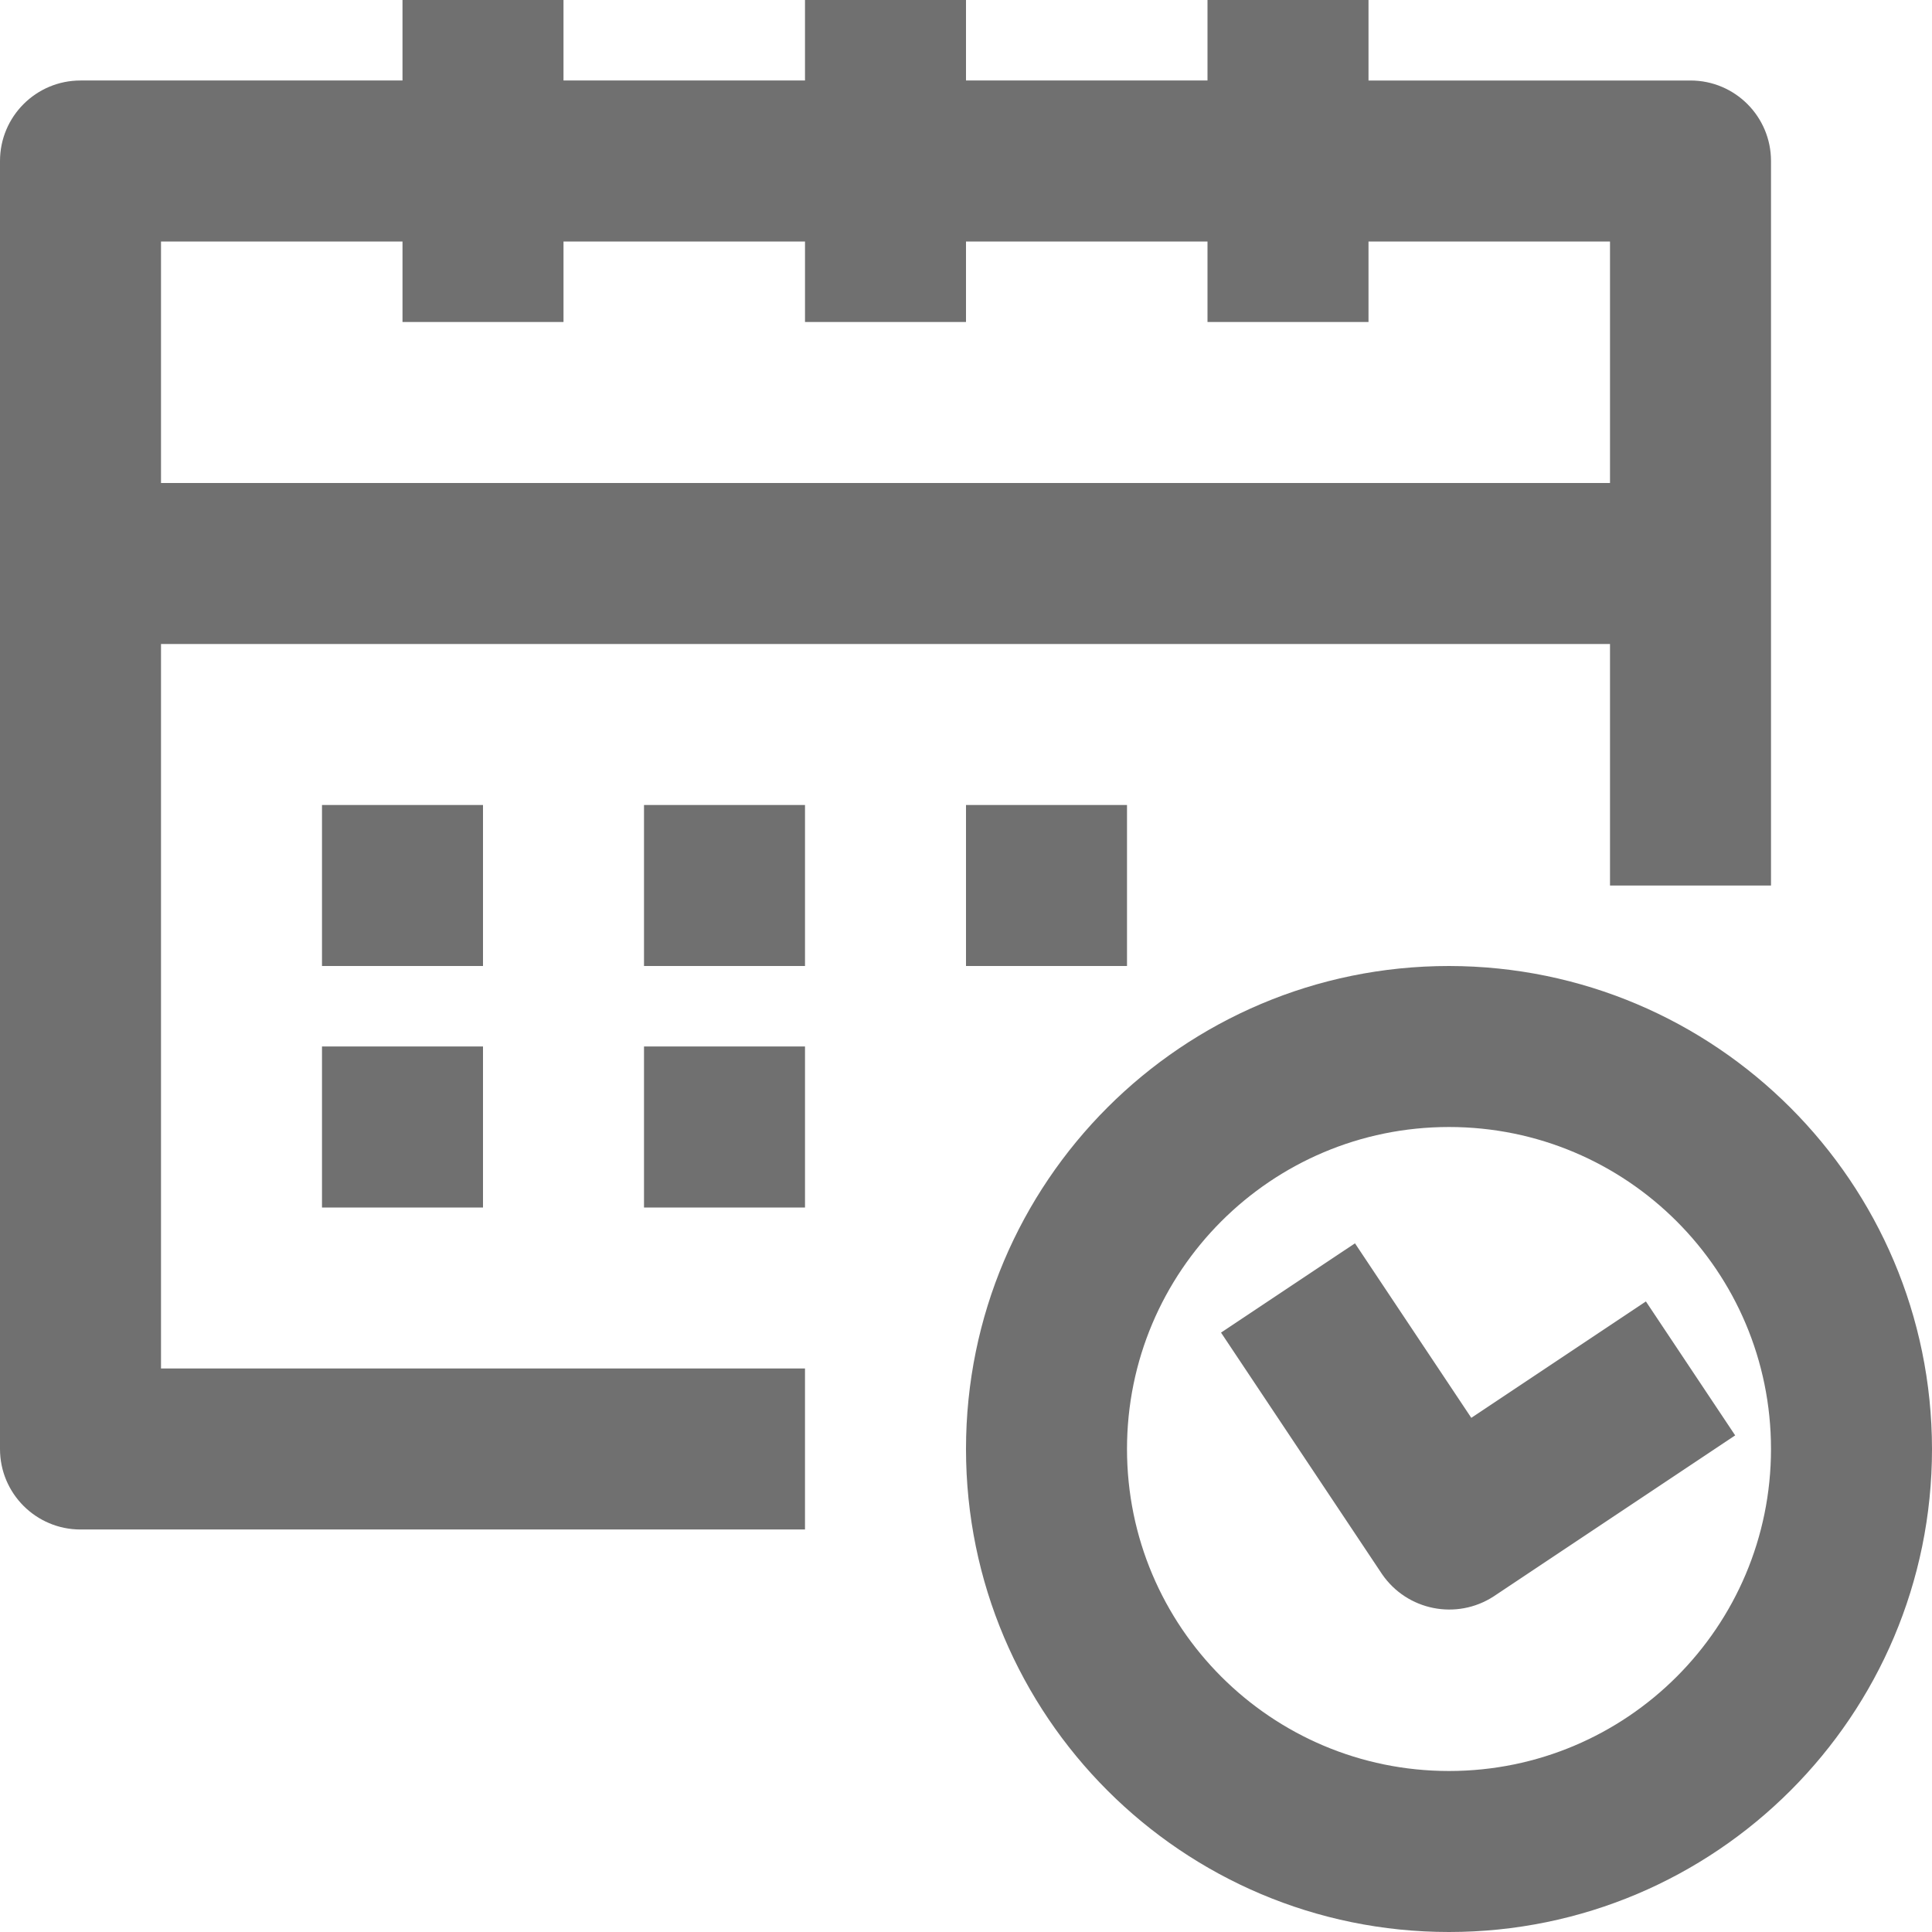
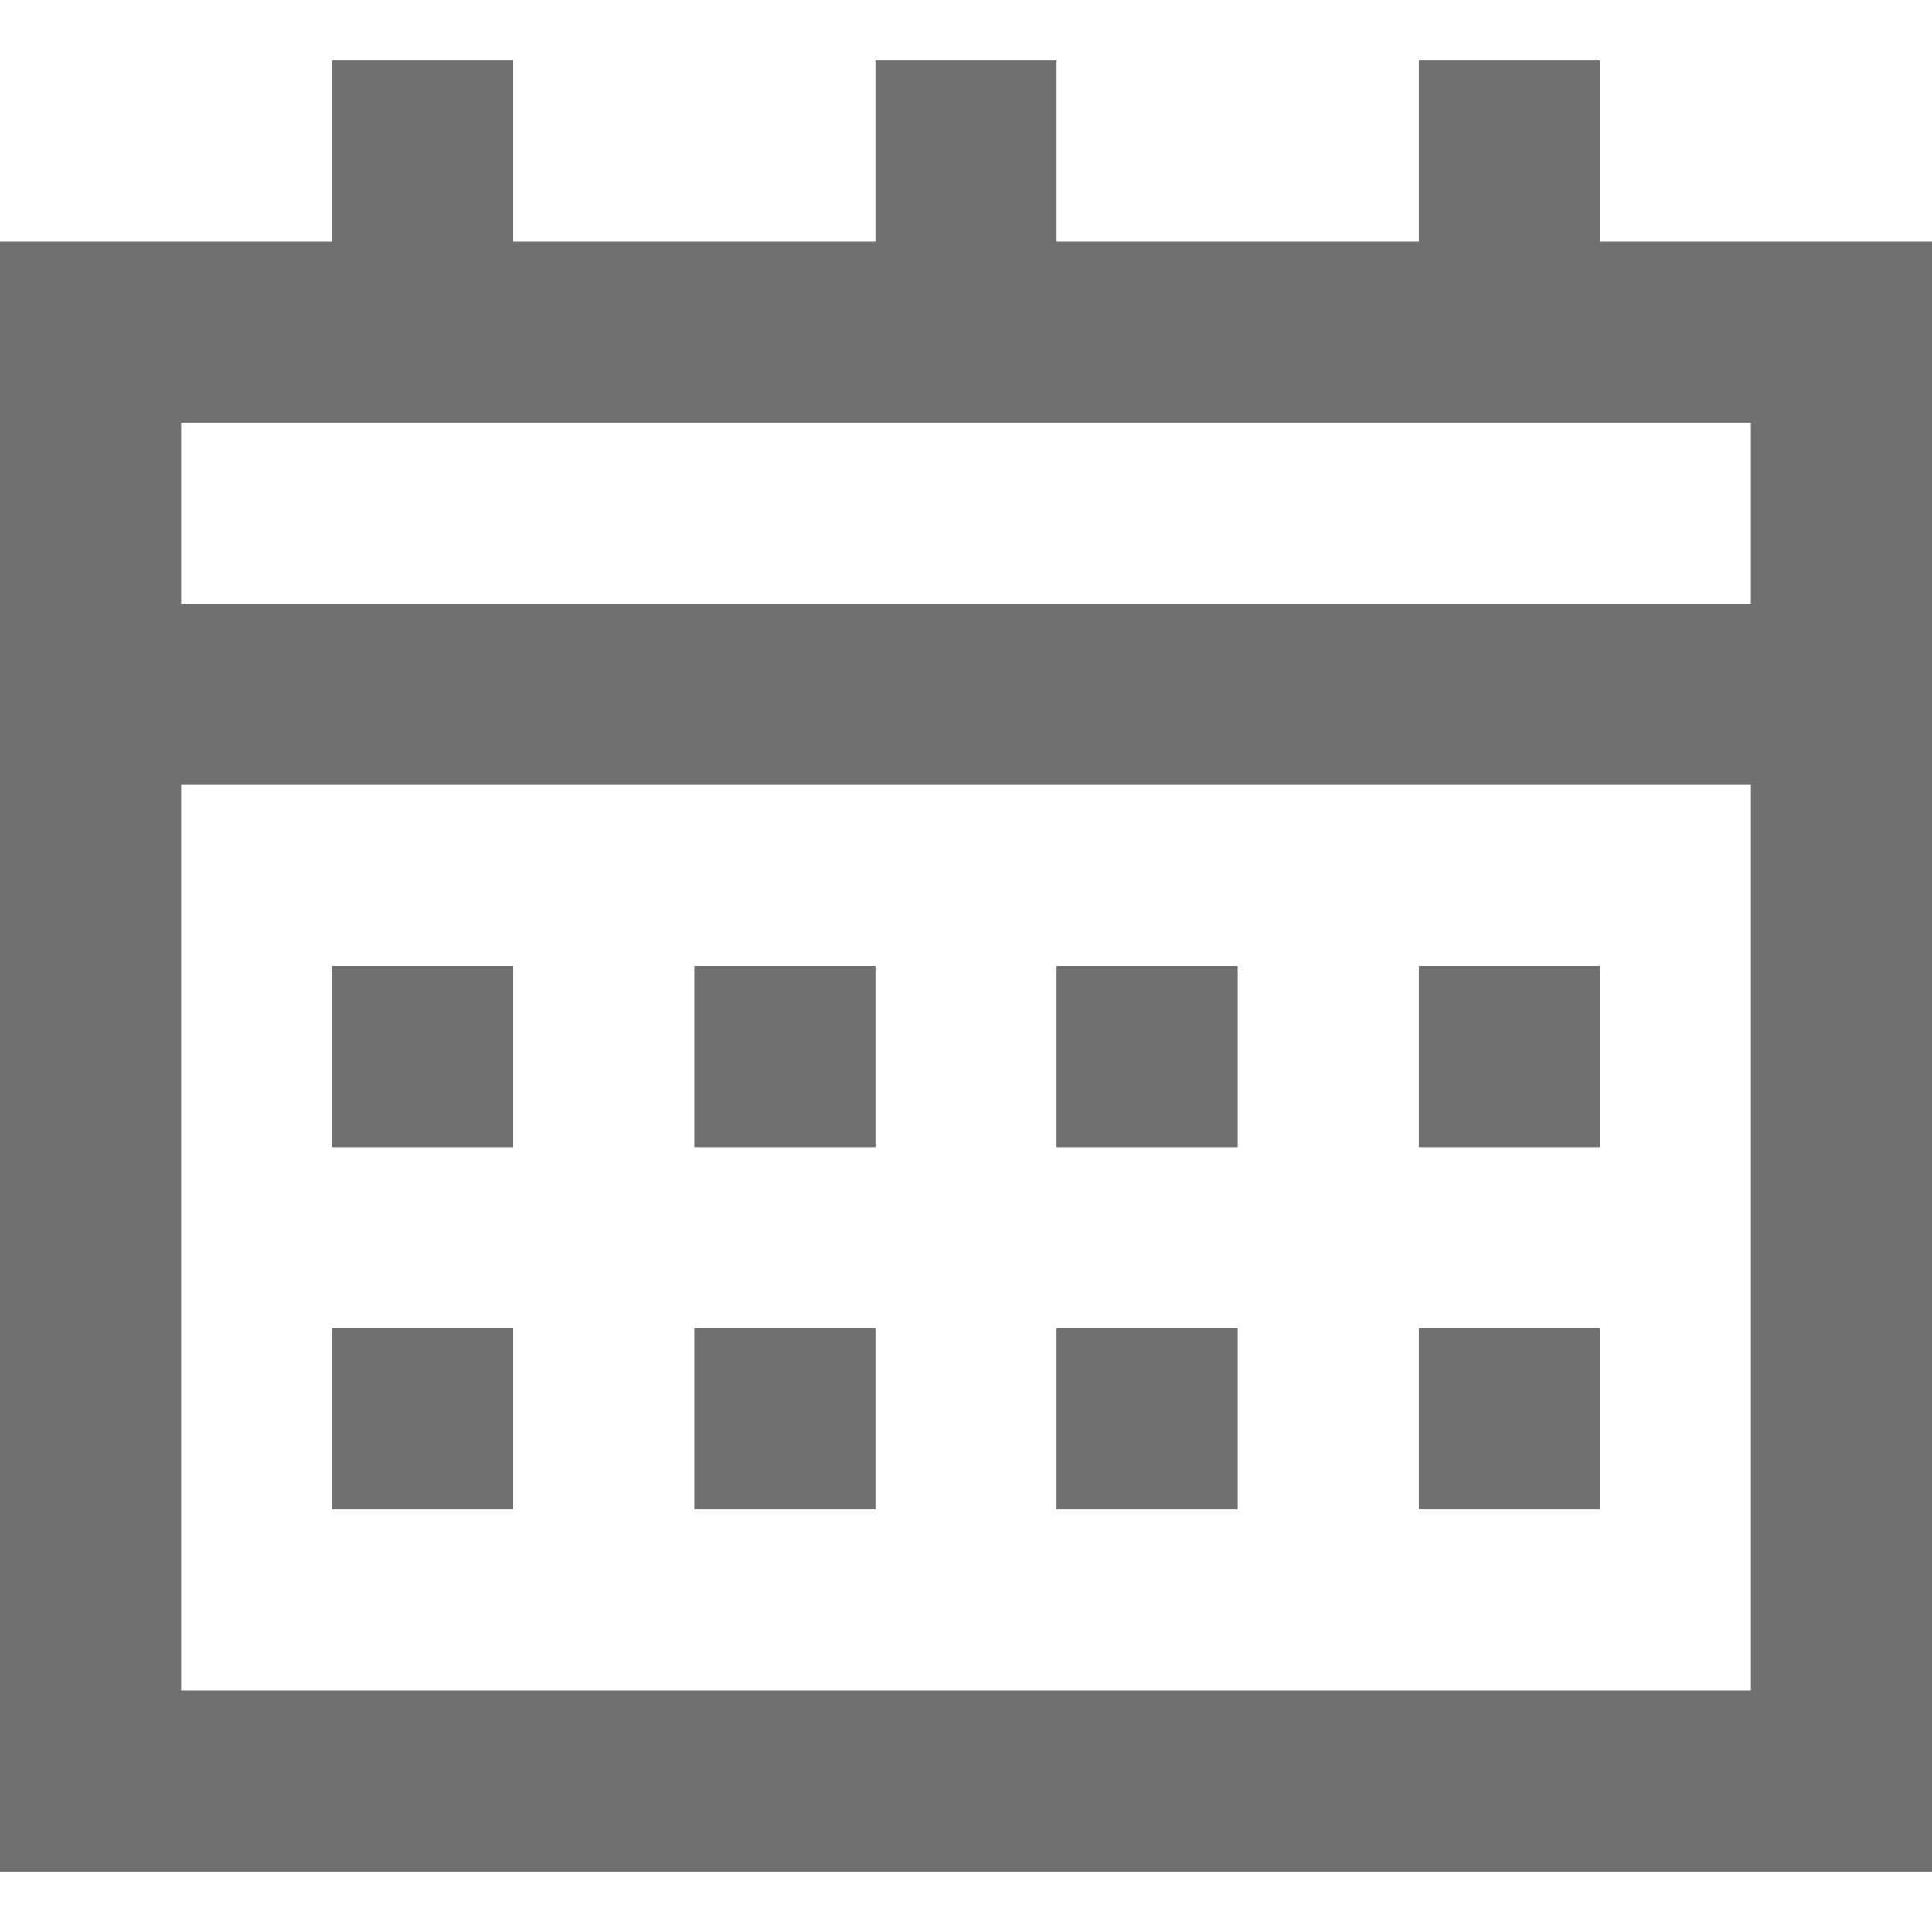
<svg xmlns="http://www.w3.org/2000/svg" fill="#707070" viewBox="0 0 512 512">
-   <path d="M42.667 170.667h384v64h42.667v-192c0-11.782-9.551-21.333-21.333-21.333h-85.333V0H320v21.333h-64V0h-42.667v21.333h-64V0h-42.667v21.333H21.333C9.551 21.333 0 30.885 0 42.667V384c0 11.782 9.551 21.333 21.333 21.333h192v-42.667H42.667V170.667zm0-106.667h64v21.333h42.667V64h64v21.333H256V64h64v21.333h42.667V64h64v64h-384V64z" />
-   <path d="M85.333 213.333H128V256H85.333zm85.334 0h42.667V256h-42.667zm85.333 0h42.667V256H256zm-170.667 64H128V320H85.333zm85.334 0h42.667V320h-42.667zM384 256c-70.692 0-128 57.308-128 128s57.308 128 128 128 128-57.307 128-128c-.082-70.658-57.342-127.918-128-128zm0 213.333c-47.128 0-85.333-38.205-85.333-85.333s38.205-85.333 85.333-85.333 85.333 38.205 85.333 85.333-38.205 85.333-85.333 85.333z" />
-   <path d="M389.909 375.744l-30.827-46.251-35.499 23.659 42.667 64c6.628 9.669 19.756 12.291 29.589 5.909l64-42.667-23.659-35.499-46.271 30.849z" />
+   <path d="M511.997 64H424V16h-48v48h-96V16h-48v48h-96V16H88v48H0v432h512V64h-.003zM48 112h415.997v48H48v-48zm416 336H48V208h416v240z" />
+   <path d="M88 256h48v48H88zm96 0h48v48h-48zm96 0h48v48h-48zm96 0h48v48h-48zM88 352h48v48H88zm96 0h48v48h-48zm96 0h48v48h-48zm96 0h48v48h-48z" />
</svg>
